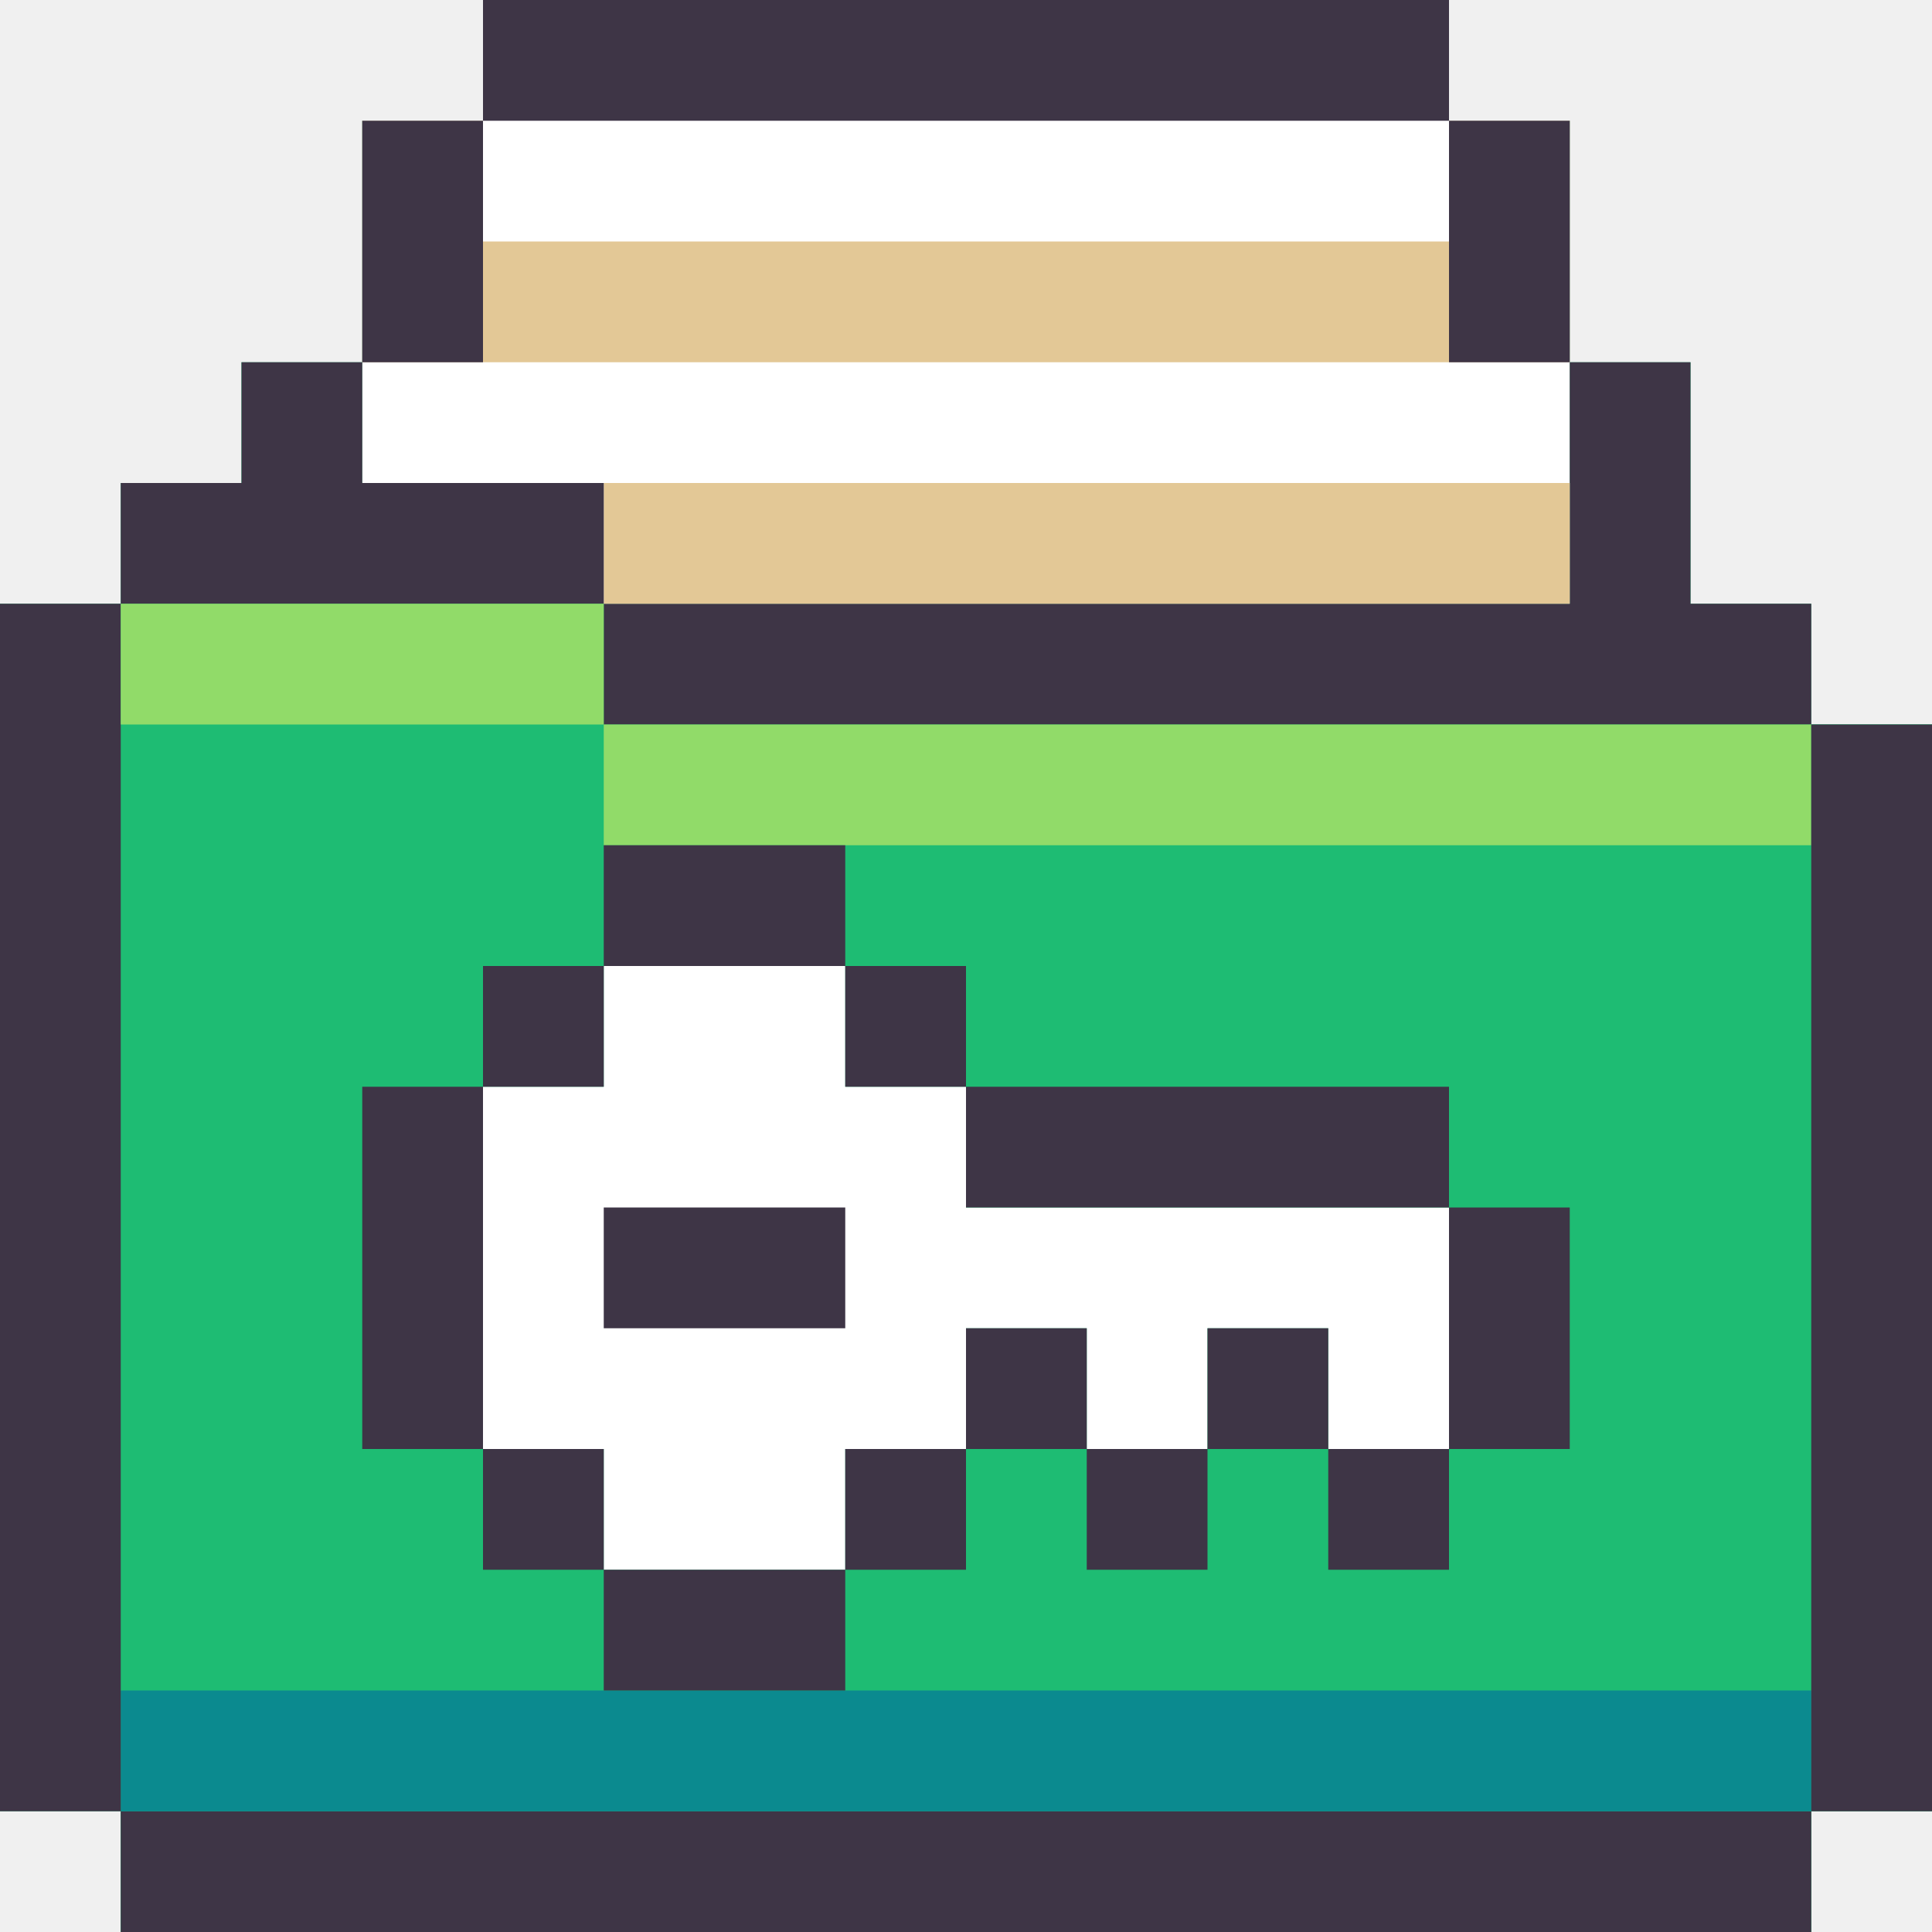
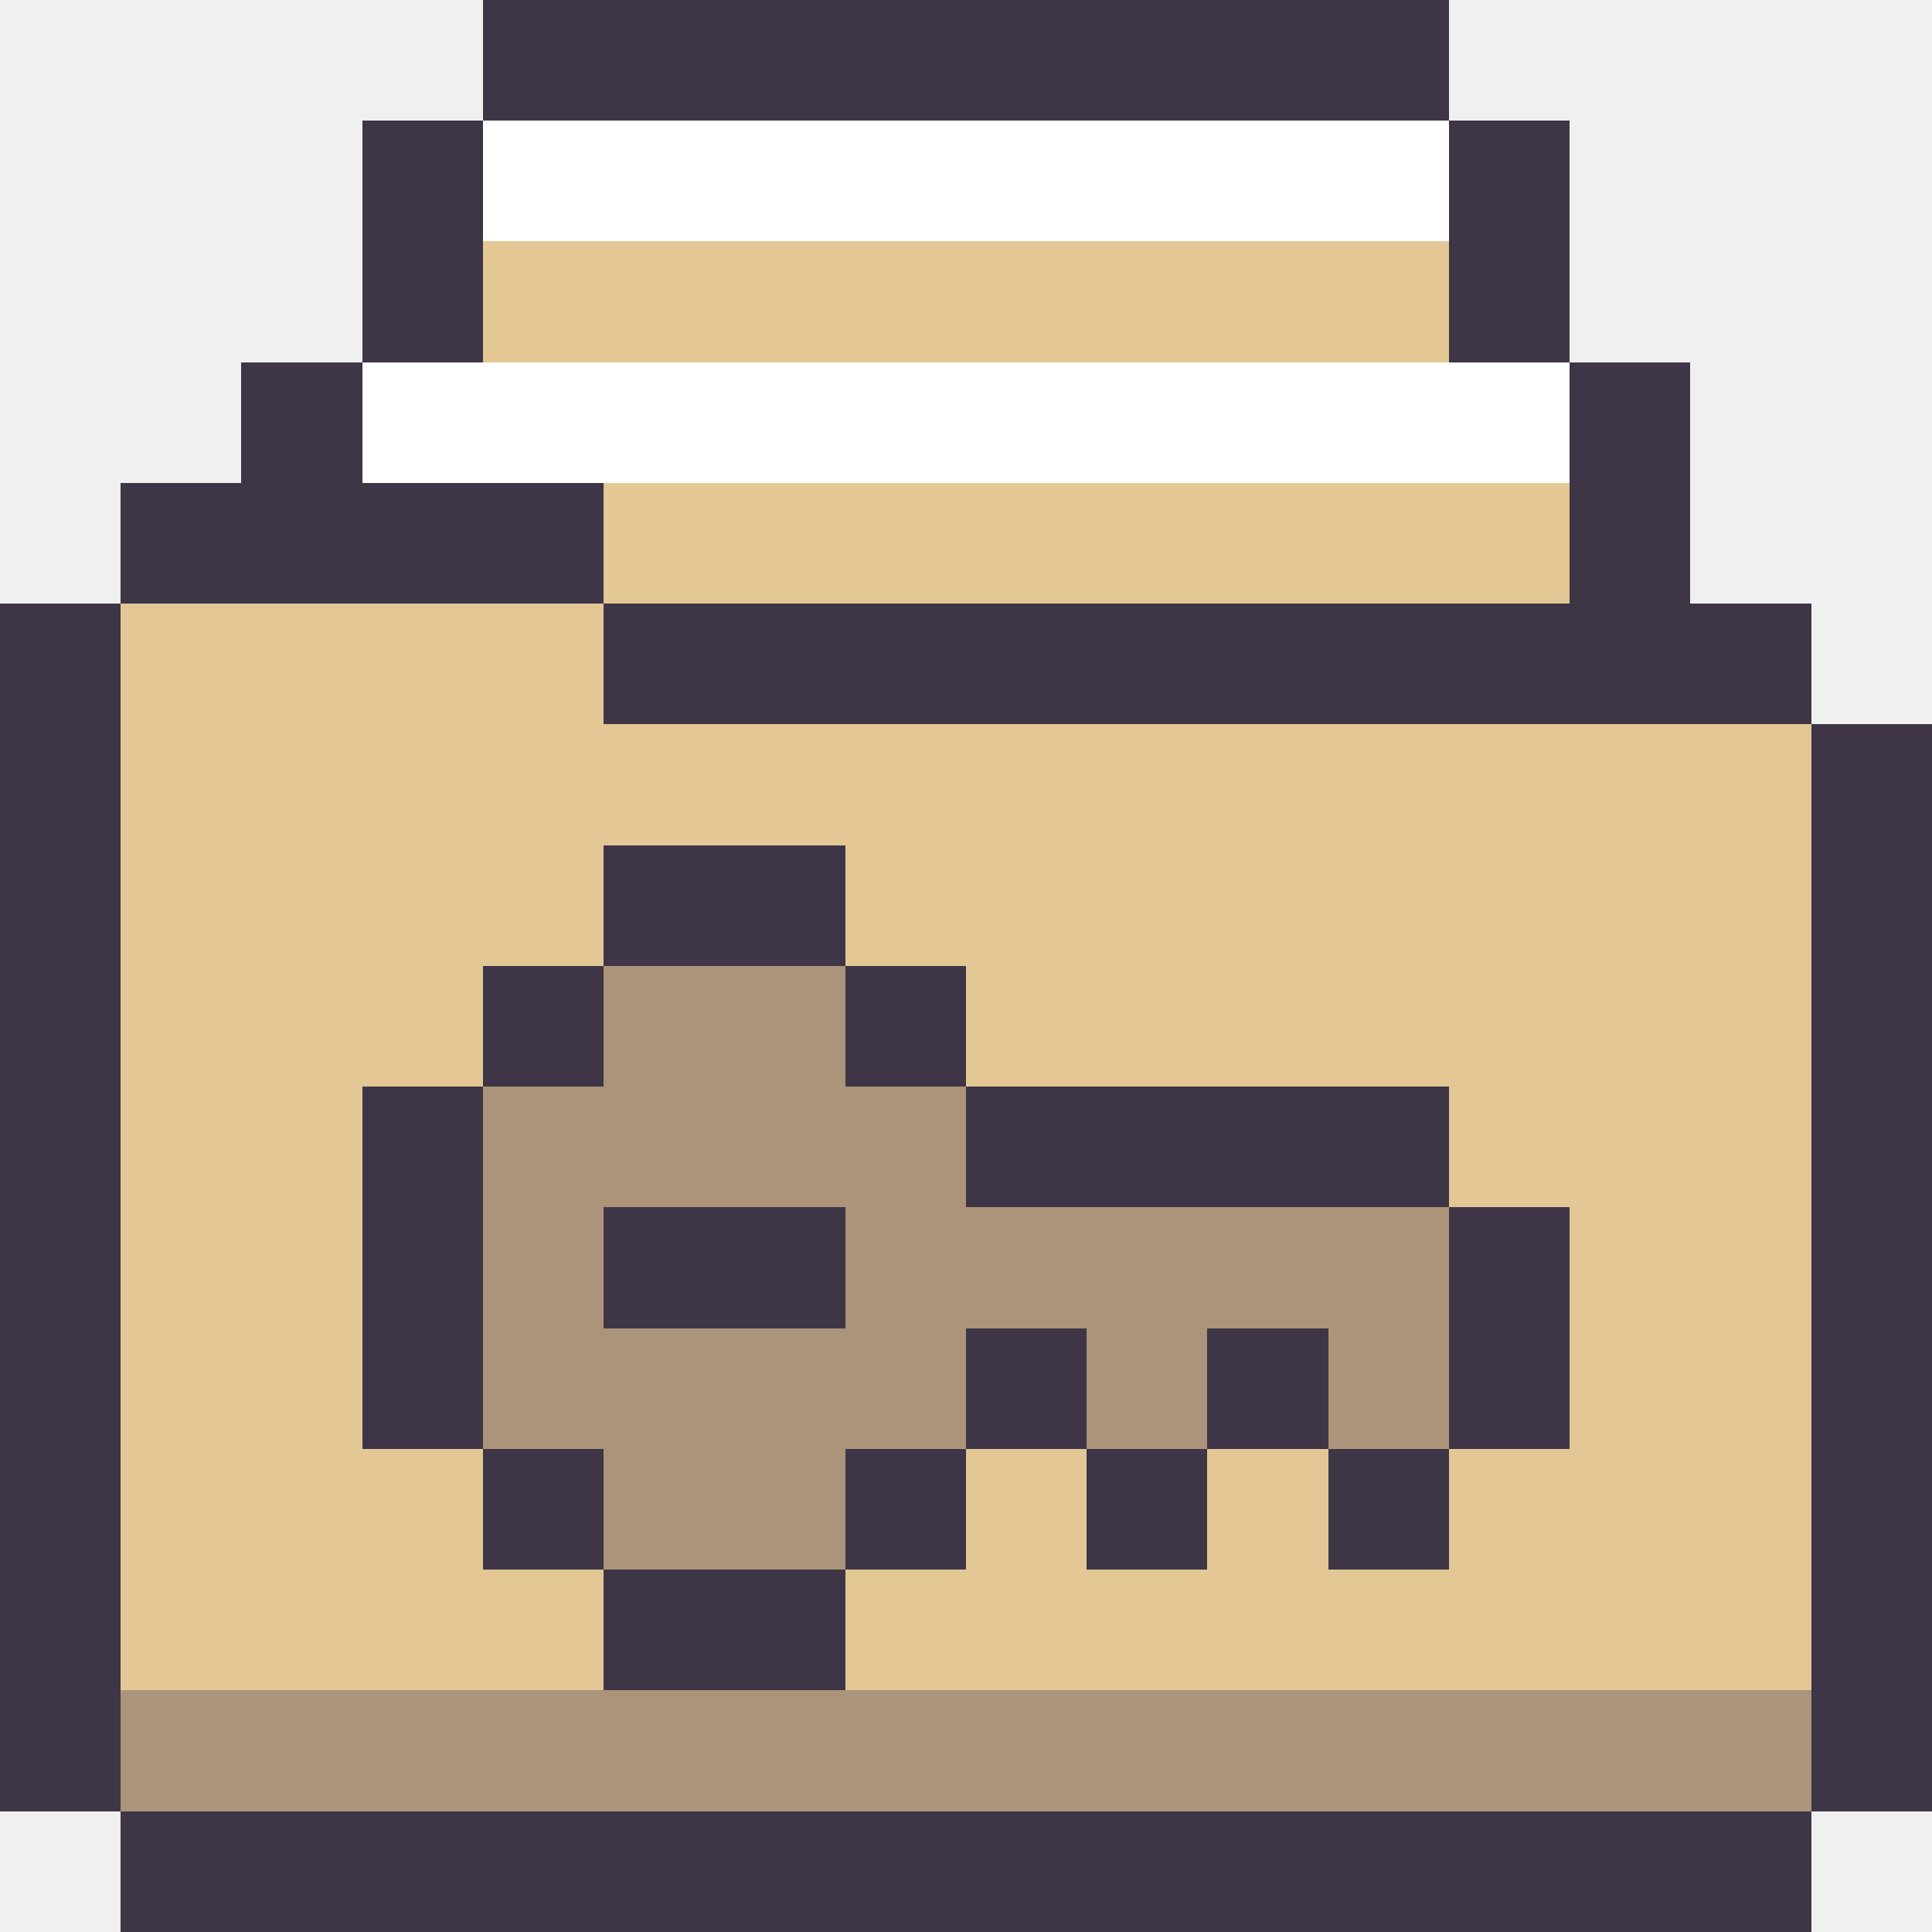
- <svg xmlns="http://www.w3.org/2000/svg" width="512" height="512" version="1.1">
-   <path transform="translate(128)" d="m0 0h256v32h32v64h32v64h32v32h32v288h-32v32h-448v-32h-32v-320h32v-32h32v-32h32v-64h32v-32z" fill="#1EBC73" />
-   <path transform="translate(480,192)" d="m0 0h32v288h-32v32h-448v-64h128v-32h64v-32h32v-32h32v32h32v-32h32v32h32v-64h-128v-32h-32v-32h-64v-32h320v-32z" fill="#1EBC73" />
-   <path transform="translate(128)" d="m0 0h256v32h32v128h-256v-32h-64v-96h32v-32z" fill="#fff" />
-   <path transform="translate(160,256)" d="m0 0h64v32h32v32h128v64h-32v-32h-32v32h-32v-32h-32v32h-32v32h-64v-32h-32v-96h32v-32z" fill="#fff" />
-   <path transform="translate(96,96)" d="m0 0h320v64h-256v-32h-64v-32z" fill="#fff" />
-   <path transform="translate(32,480)" d="m0 0h448v32h-448v-32z" fill="#3E3546" />
-   <path transform="translate(32,448)" d="m0 0h448v32h-448v-32z" fill="#0B8A8F" />
-   <path transform="translate(416,96)" d="m0 0h32v64h32v32h-320v-32h256v-64z" fill="#3E3546" />
-   <path transform="translate(96,32)" d="m0 0h32v32h256v-32h32v64h-320v-64z" fill="#E3C896" />
-   <path transform="translate(160,192)" d="m0 0h320v32h-320v-32z" fill="#91DB69" />
-   <path transform="translate(0,160)" d="m0 0h32v320h-32v-320z" fill="#3E3546" />
-   <path transform="translate(480,192)" d="m0 0h32v288h-32v-288z" fill="#3E3546" />
-   <path transform="translate(160,128)" d="m0 0h256v32h-256v-32z" fill="#E3C896" />
-   <path transform="translate(128)" d="m0 0h256v32h-256v-32z" fill="#3E3546" />
-   <path transform="translate(64,96)" d="m0 0h32v32h64v32h-128v-32h32v-32z" fill="#3E3546" />
-   <path transform="translate(256,288)" d="m0 0h128v32h-128v-32z" fill="#3E3546" />
-   <path transform="translate(32,160)" d="m0 0h128v32h-128v-32z" fill="#91DB69" />
-   <path transform="translate(96,288)" d="m0 0h32v96h-32v-96z" fill="#3E3546" />
-   <path transform="translate(160,416)" d="m0 0h64v32h-64v-32z" fill="#3E3546" />
-   <path transform="translate(384,320)" d="m0 0h32v64h-32v-64z" fill="#3E3546" />
-   <path transform="translate(160,320)" d="m0 0h64v32h-64v-32z" fill="#3E3546" />
-   <path transform="translate(160,224)" d="m0 0h64v32h-64v-32z" fill="#3E3546" />
-   <path transform="translate(384,32)" d="m0 0h32v64h-32v-64z" fill="#3E3546" />
-   <path transform="translate(96,32)" d="m0 0h32v64h-32v-64z" fill="#3E3546" />
-   <path transform="translate(352,384)" d="m0 0h32v32h-32v-32z" fill="#3E3546" />
-   <path transform="translate(288,384)" d="m0 0h32v32h-32v-32z" fill="#3E3546" />
-   <path transform="translate(224,384)" d="m0 0h32v32h-32v-32z" fill="#3E3546" />
-   <path transform="translate(128,384)" d="m0 0h32v32h-32v-32z" fill="#3E3546" />
-   <path transform="translate(320,352)" d="m0 0h32v32h-32v-32z" fill="#3E3546" />
-   <path transform="translate(256,352)" d="m0 0h32v32h-32v-32z" fill="#3E3546" />
-   <path transform="translate(224,256)" d="m0 0h32v32h-32v-32z" fill="#3E3546" />
-   <path transform="translate(128,256)" d="m0 0h32v32h-32v-32z" fill="#3E3546" />
+ <svg xmlns="http://www.w3.org/2000/svg" width="512" height="512" shape-rendering="crispEdges" version="1.1" viewBox="0 0 512 512">
+   <path transform="translate(32,160)" d="m0 0h128v32h320v256h-256v-32h32v-32h32v32h32v-32h32v32h32v-32h32v-64h-32v-32h-128v-32h-32v-32h-64v32h-32v32h-32v96h32v32h32v32h-128z" fill="#E3C896" />
+   <path transform="translate(160,256)" d="m0 0h64v32h32v32h128v64h-32v-32h-32v32h-32v-32h-32v32h-32v32h-64v-32h-32v-96h32zm0 64v32h64v-32z" fill="#AB947A" />
+   <path transform="translate(32,480)" d="m0 0h448v32h-448z" fill="#3E3546" />
+   <path transform="translate(32,448)" d="m0 0h448v32h-448z" fill="#AB947A" />
+   <path transform="translate(416,96)" d="m0 0h32v64h32v32h-320v-32h256z" fill="#3E3546" />
+   <path transform="translate(0,160)" d="m0 0h32v320h-32z" fill="#3E3546" />
+   <path transform="translate(96,96)" d="m0 0h320v32h-320z" fill="#fff" />
+   <path transform="translate(480,192)" d="m0 0h32v288h-32z" fill="#3E3546" />
+   <path transform="translate(160,128)" d="m0 0h256v32h-256z" fill="#E3C896" />
+   <path transform="translate(128,64)" d="m0 0h256v32h-256z" fill="#E3C896" />
+   <path transform="translate(128,32)" d="m0 0h256v32h-256z" fill="#fff" />
+   <path transform="translate(128)" d="m0 0h256v32h-256z" fill="#3E3546" />
+   <path transform="translate(64,96)" d="m0 0h32v32h64v32h-128v-32h32z" fill="#3E3546" />
+   <path transform="translate(256,288)" d="m0 0h128v32h-128z" fill="#3E3546" />
+   <path transform="translate(96,288)" d="m0 0h32v96h-32z" fill="#3E3546" />
+   <path transform="translate(160,416)" d="m0 0h64v32h-64z" fill="#3E3546" />
+   <path transform="translate(384,320)" d="m0 0h32v64h-32z" fill="#3E3546" />
+   <path transform="translate(160,320)" d="m0 0h64v32h-64z" fill="#3E3546" />
+   <path transform="translate(160,224)" d="m0 0h64v32h-64z" fill="#3E3546" />
+   <path transform="translate(384,32)" d="m0 0h32v64h-32z" fill="#3E3546" />
+   <path transform="translate(96,32)" d="m0 0h32v64h-32z" fill="#3E3546" />
+   <path transform="translate(352,384)" d="m0 0h32v32h-32z" fill="#3E3546" />
+   <path transform="translate(288,384)" d="m0 0h32v32h-32z" fill="#3E3546" />
+   <path transform="translate(224,384)" d="m0 0h32v32h-32z" fill="#3E3546" />
+   <path transform="translate(128,384)" d="m0 0h32v32h-32z" fill="#3E3546" />
+   <path transform="translate(320,352)" d="m0 0h32v32h-32z" fill="#3E3546" />
+   <path transform="translate(256,352)" d="m0 0h32v32h-32z" fill="#3E3546" />
+   <path transform="translate(224,256)" d="m0 0h32v32h-32z" fill="#3E3546" />
+   <path transform="translate(128,256)" d="m0 0h32v32h-32z" fill="#3E3546" />
</svg>
